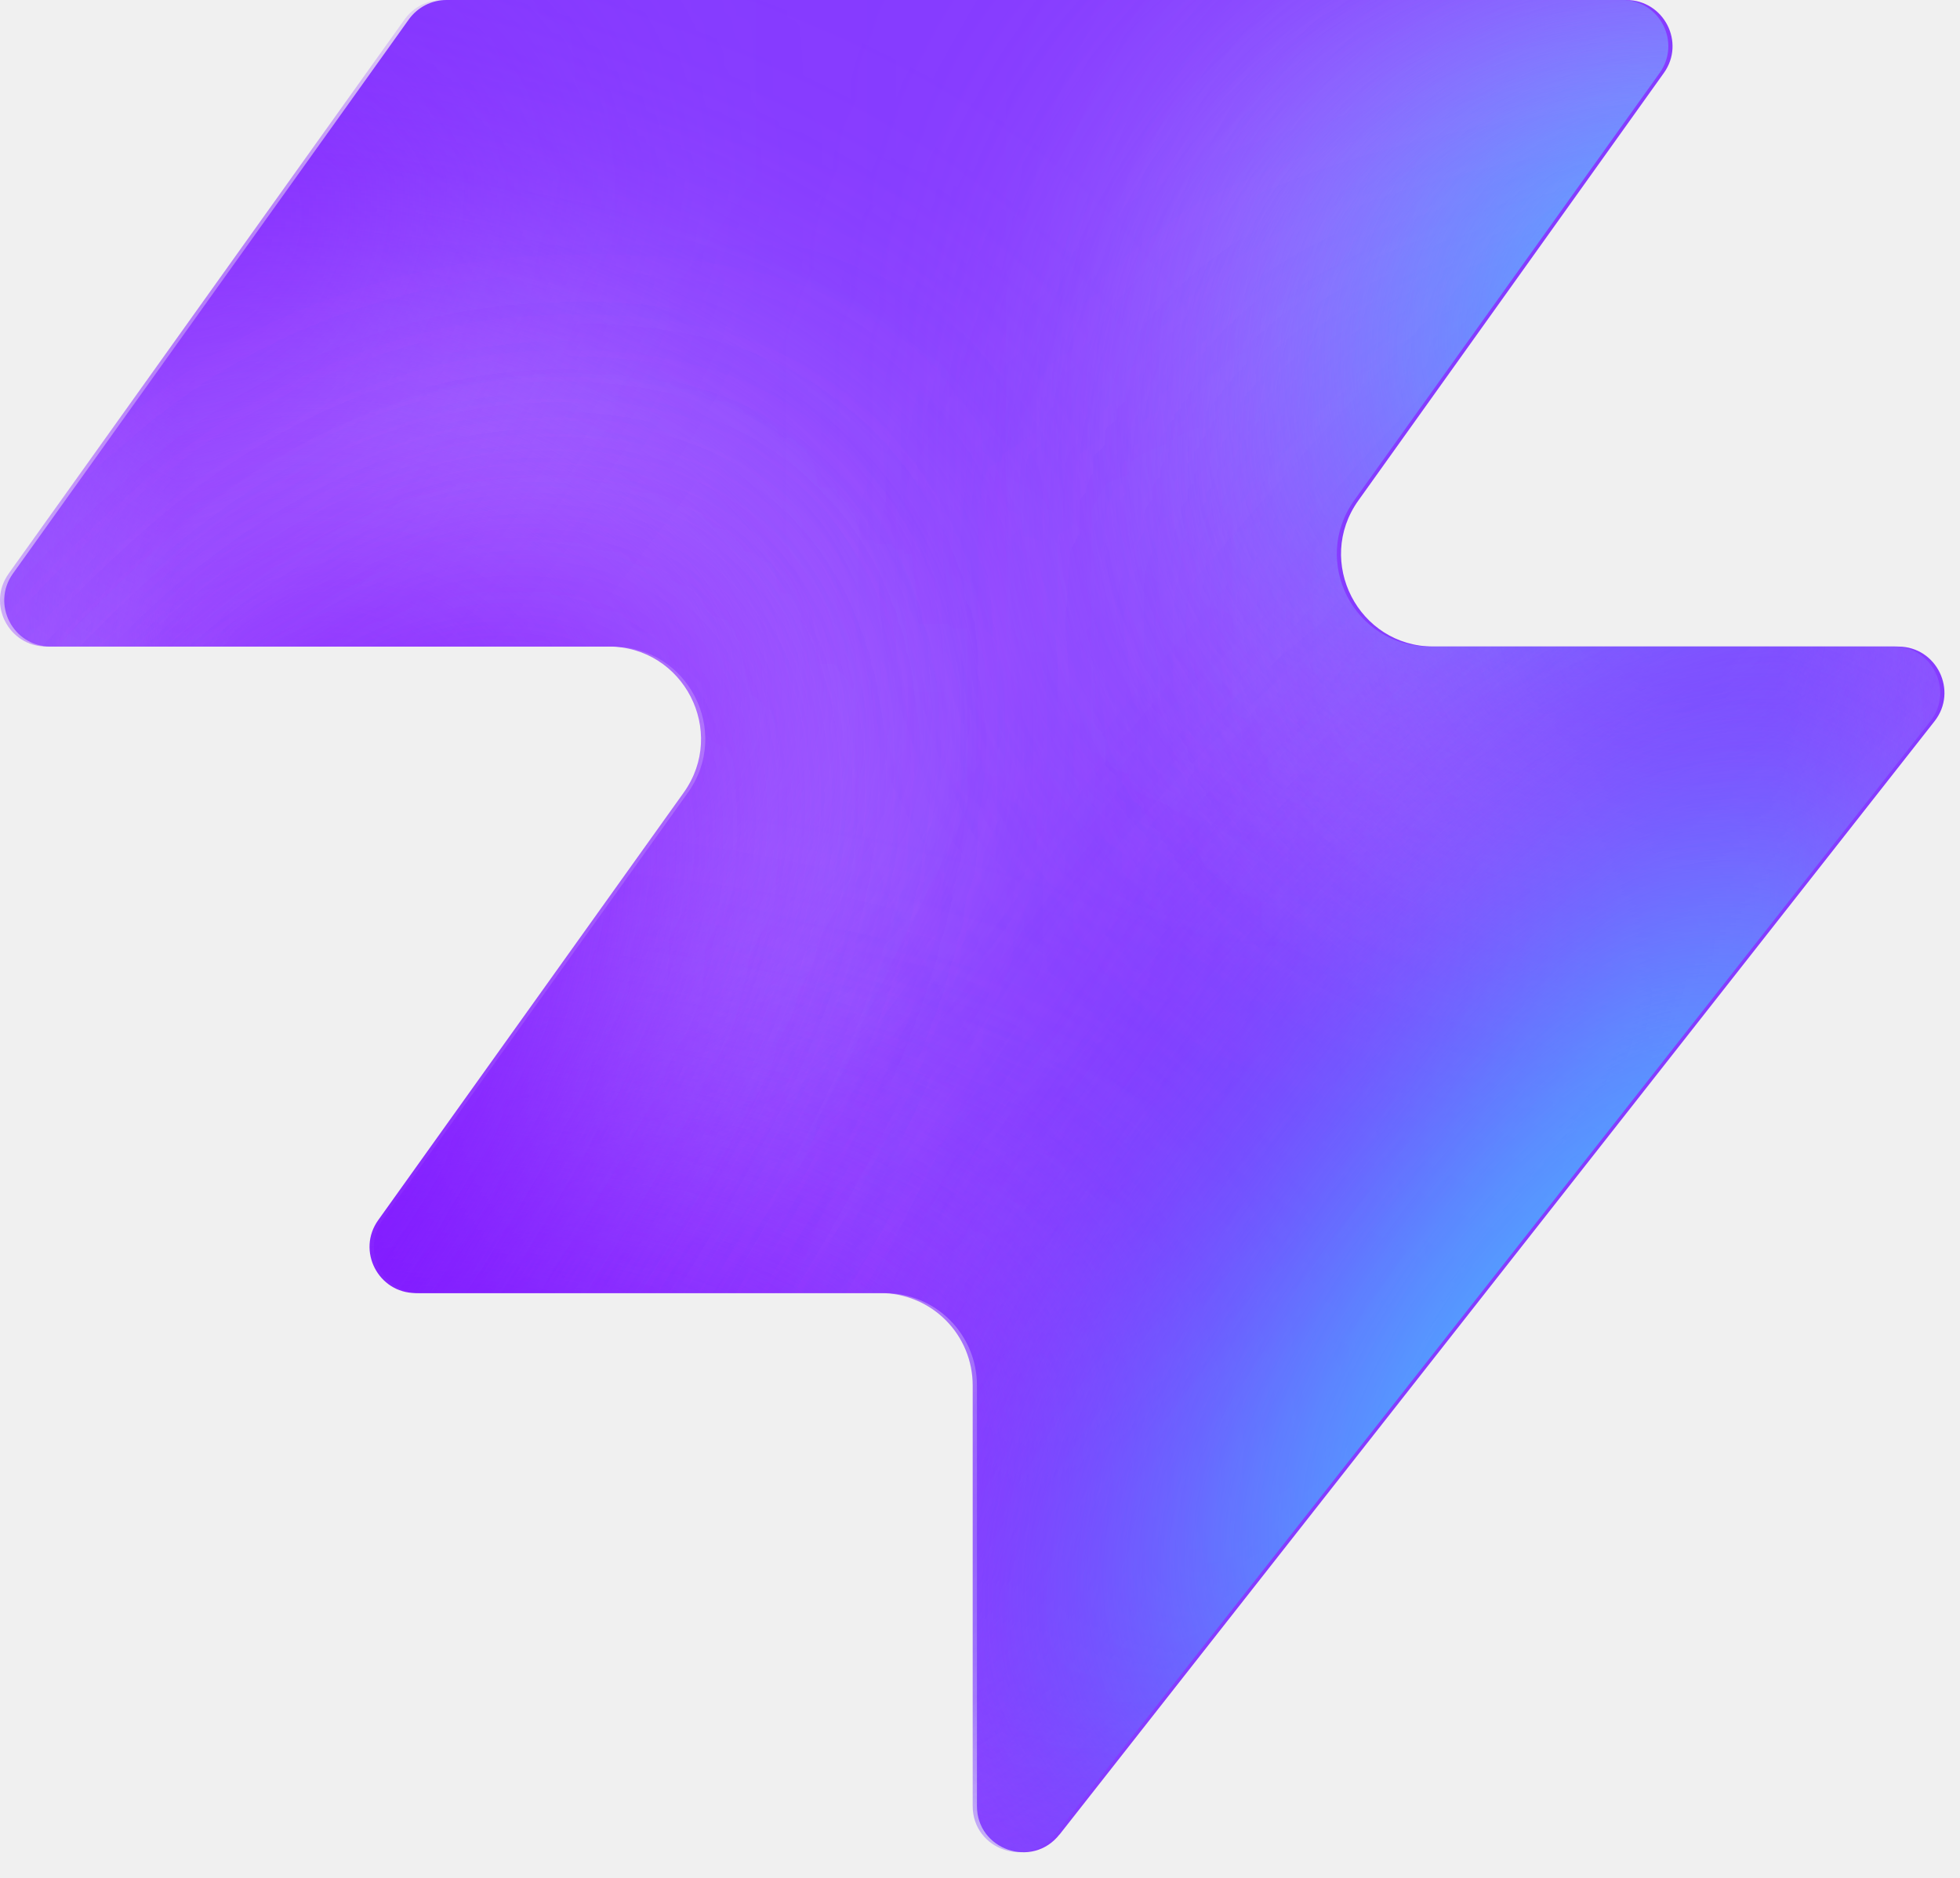
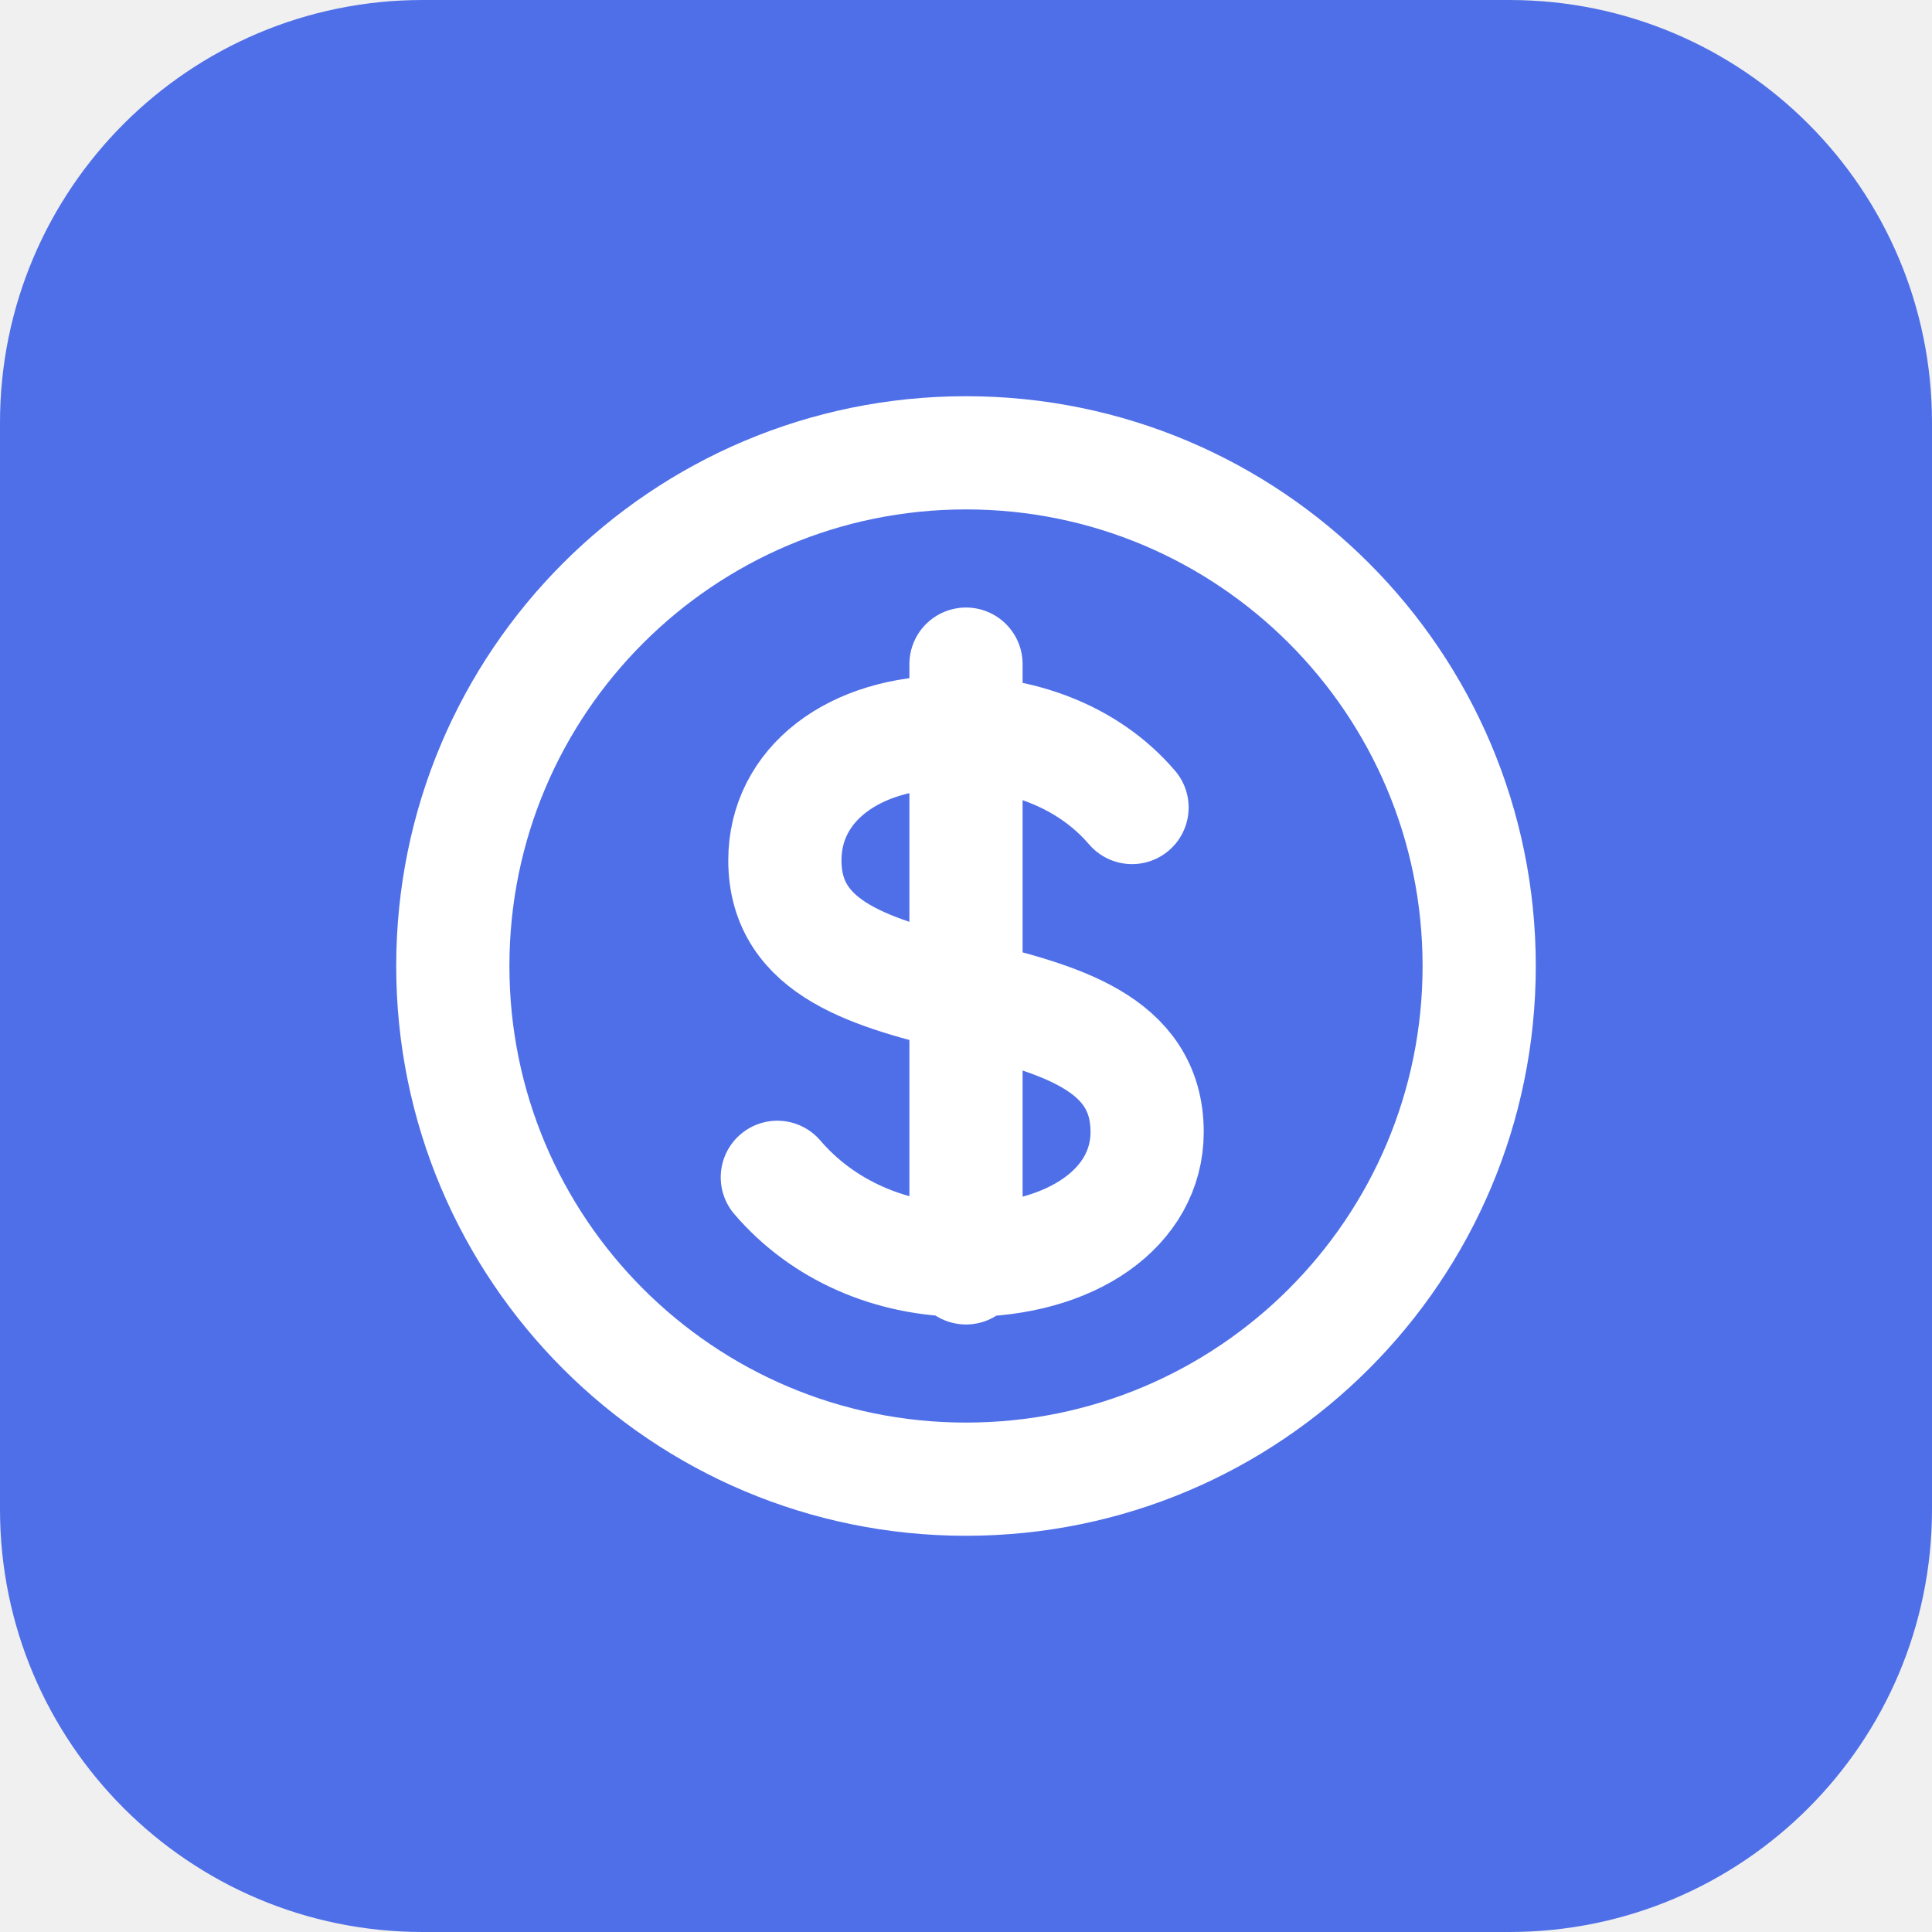
- <svg xmlns="http://www.w3.org/2000/svg" width="48" height="46" fill="none" viewBox="0 0 48 46">
-   <path fill="#863bff" d="M25.946 44.938c-.664.845-2.021.375-2.021-.698V33.937a2.26 2.26 0 0 0-2.262-2.262H10.287c-.92 0-1.456-1.04-.92-1.788l7.48-10.471c1.07-1.497 0-3.578-1.842-3.578H1.237c-.92 0-1.456-1.04-.92-1.788L10.013.474c.214-.297.556-.474.92-.474h28.894c.92 0 1.456 1.04.92 1.788l-7.48 10.471c-1.07 1.498 0 3.579 1.842 3.579h11.377c.943 0 1.473 1.088.89 1.83L25.947 44.94z" style="fill:#863bff;fill:color(display-p3 .525 .23 1);fill-opacity:1" />
-   <mask id="a" width="48" height="46" x="0" y="0" maskUnits="userSpaceOnUse" style="mask-type:alpha">
-     <path fill="#000" d="M25.842 44.938c-.664.844-2.021.375-2.021-.698V33.937a2.26 2.26 0 0 0-2.262-2.262H10.183c-.92 0-1.456-1.04-.92-1.788l7.48-10.471c1.07-1.498 0-3.579-1.842-3.579H1.133c-.92 0-1.456-1.04-.92-1.787L9.91.473c.214-.297.556-.474.92-.474h28.894c.92 0 1.456 1.04.92 1.788l-7.48 10.471c-1.07 1.498 0 3.578 1.842 3.578h11.377c.943 0 1.473 1.088.89 1.832L25.843 44.94z" style="fill:#000;fill-opacity:1" />
-   </mask>
-   <g mask="url(#a)">
-     <g filter="url(#b)">
-       <ellipse cx="5.508" cy="14.704" fill="#ede6ff" rx="5.508" ry="14.704" style="fill:#ede6ff;fill:color(display-p3 .927 .903 1);fill-opacity:1" transform="matrix(.00324 1 1 -.00324 -4.47 31.516)" />
-     </g>
-     <g filter="url(#c)">
-       <ellipse cx="10.399" cy="29.851" fill="#ede6ff" rx="10.399" ry="29.851" style="fill:#ede6ff;fill:color(display-p3 .927 .903 1);fill-opacity:1" transform="matrix(.00324 1 1 -.00324 -39.328 7.883)" />
-     </g>
-     <g filter="url(#d)">
-       <ellipse cx="5.508" cy="30.487" fill="#7e14ff" rx="5.508" ry="30.487" style="fill:#7e14ff;fill:color(display-p3 .492 .077 1);fill-opacity:1" transform="rotate(89.814 -25.913 -14.639)scale(1 -1)" />
-     </g>
-     <g filter="url(#e)">
-       <ellipse cx="5.508" cy="30.599" fill="#7e14ff" rx="5.508" ry="30.599" style="fill:#7e14ff;fill:color(display-p3 .492 .077 1);fill-opacity:1" transform="rotate(89.814 -32.644 -3.334)scale(1 -1)" />
-     </g>
-     <g filter="url(#f)">
-       <ellipse cx="5.508" cy="30.599" fill="#7e14ff" rx="5.508" ry="30.599" style="fill:#7e14ff;fill:color(display-p3 .492 .077 1);fill-opacity:1" transform="matrix(.00324 1 1 -.00324 -34.34 30.47)" />
-     </g>
-     <g filter="url(#g)">
-       <ellipse cx="14.072" cy="22.078" fill="#ede6ff" rx="14.072" ry="22.078" style="fill:#ede6ff;fill:color(display-p3 .927 .903 1);fill-opacity:1" transform="rotate(93.35 24.506 48.493)scale(-1 1)" />
-     </g>
-     <g filter="url(#h)">
-       <ellipse cx="3.47" cy="21.501" fill="#7e14ff" rx="3.47" ry="21.501" style="fill:#7e14ff;fill:color(display-p3 .492 .077 1);fill-opacity:1" transform="rotate(89.009 28.708 47.59)scale(-1 1)" />
-     </g>
-     <g filter="url(#i)">
-       <ellipse cx="3.47" cy="21.501" fill="#7e14ff" rx="3.47" ry="21.501" style="fill:#7e14ff;fill:color(display-p3 .492 .077 1);fill-opacity:1" transform="rotate(89.009 28.708 47.59)scale(-1 1)" />
-     </g>
-     <g filter="url(#j)">
-       <ellipse cx=".387" cy="8.972" fill="#7e14ff" rx="4.407" ry="29.108" style="fill:#7e14ff;fill:color(display-p3 .492 .077 1);fill-opacity:1" transform="rotate(39.51 .387 8.972)" />
-     </g>
-     <g filter="url(#k)">
-       <ellipse cx="47.523" cy="-6.092" fill="#7e14ff" rx="4.407" ry="29.108" style="fill:#7e14ff;fill:color(display-p3 .492 .077 1);fill-opacity:1" transform="rotate(37.892 47.523 -6.092)" />
-     </g>
-     <g filter="url(#l)">
-       <ellipse cx="41.412" cy="6.333" fill="#47bfff" rx="5.971" ry="9.665" style="fill:#47bfff;fill:color(display-p3 .28 .748 1);fill-opacity:1" transform="rotate(37.892 41.412 6.333)" />
-     </g>
-     <g filter="url(#m)">
-       <ellipse cx="-1.879" cy="38.332" fill="#7e14ff" rx="4.407" ry="29.108" style="fill:#7e14ff;fill:color(display-p3 .492 .077 1);fill-opacity:1" transform="rotate(37.892 -1.88 38.332)" />
-     </g>
-     <g filter="url(#n)">
-       <ellipse cx="-1.879" cy="38.332" fill="#7e14ff" rx="4.407" ry="29.108" style="fill:#7e14ff;fill:color(display-p3 .492 .077 1);fill-opacity:1" transform="rotate(37.892 -1.88 38.332)" />
-     </g>
-     <g filter="url(#o)">
-       <ellipse cx="35.651" cy="29.907" fill="#7e14ff" rx="4.407" ry="29.108" style="fill:#7e14ff;fill:color(display-p3 .492 .077 1);fill-opacity:1" transform="rotate(37.892 35.651 29.907)" />
-     </g>
-     <g filter="url(#p)">
-       <ellipse cx="38.418" cy="32.4" fill="#47bfff" rx="5.971" ry="15.297" style="fill:#47bfff;fill:color(display-p3 .28 .748 1);fill-opacity:1" transform="rotate(37.892 38.418 32.4)" />
-     </g>
+ <svg xmlns="http://www.w3.org/2000/svg" viewBox="0 0 512 512">
+   <rect width="512" height="512" rx="112" fill="#4F6FE8" />
+   <g fill="none" stroke="#fff" stroke-width="30" stroke-linecap="round" stroke-linejoin="round">
+     <circle cx="256" cy="256" r="136" />
+     <path d="M256 176v160M300 214c-12-14-30-20-48-20-26 0-44 14-44 34 0 48 96 24 96 72 0 20-20 34-48 34-20 0-38-8-50-22" />
  </g>
-   <defs>
-     <filter id="b" width="60.045" height="41.654" x="-19.77" y="16.149" color-interpolation-filters="sRGB" filterUnits="userSpaceOnUse">
-       <feFlood flood-opacity="0" result="BackgroundImageFix" />
-       <feBlend in="SourceGraphic" in2="BackgroundImageFix" result="shape" />
-       <feGaussianBlur result="effect1_foregroundBlur_2002_17158" stdDeviation="7.659" />
-     </filter>
-     <filter id="c" width="90.34" height="51.437" x="-54.613" y="-7.533" color-interpolation-filters="sRGB" filterUnits="userSpaceOnUse">
-       <feFlood flood-opacity="0" result="BackgroundImageFix" />
-       <feBlend in="SourceGraphic" in2="BackgroundImageFix" result="shape" />
-       <feGaussianBlur result="effect1_foregroundBlur_2002_17158" stdDeviation="7.659" />
-     </filter>
-     <filter id="d" width="79.355" height="29.4" x="-49.64" y="2.03" color-interpolation-filters="sRGB" filterUnits="userSpaceOnUse">
-       <feFlood flood-opacity="0" result="BackgroundImageFix" />
-       <feBlend in="SourceGraphic" in2="BackgroundImageFix" result="shape" />
-       <feGaussianBlur result="effect1_foregroundBlur_2002_17158" stdDeviation="4.596" />
-     </filter>
-     <filter id="e" width="79.579" height="29.4" x="-45.045" y="20.029" color-interpolation-filters="sRGB" filterUnits="userSpaceOnUse">
-       <feFlood flood-opacity="0" result="BackgroundImageFix" />
-       <feBlend in="SourceGraphic" in2="BackgroundImageFix" result="shape" />
-       <feGaussianBlur result="effect1_foregroundBlur_2002_17158" stdDeviation="4.596" />
-     </filter>
-     <filter id="f" width="79.579" height="29.4" x="-43.513" y="21.178" color-interpolation-filters="sRGB" filterUnits="userSpaceOnUse">
-       <feFlood flood-opacity="0" result="BackgroundImageFix" />
-       <feBlend in="SourceGraphic" in2="BackgroundImageFix" result="shape" />
-       <feGaussianBlur result="effect1_foregroundBlur_2002_17158" stdDeviation="4.596" />
-     </filter>
-     <filter id="g" width="74.749" height="58.852" x="15.756" y="-17.901" color-interpolation-filters="sRGB" filterUnits="userSpaceOnUse">
-       <feFlood flood-opacity="0" result="BackgroundImageFix" />
-       <feBlend in="SourceGraphic" in2="BackgroundImageFix" result="shape" />
-       <feGaussianBlur result="effect1_foregroundBlur_2002_17158" stdDeviation="7.659" />
-     </filter>
-     <filter id="h" width="61.377" height="25.362" x="23.548" y="2.284" color-interpolation-filters="sRGB" filterUnits="userSpaceOnUse">
-       <feFlood flood-opacity="0" result="BackgroundImageFix" />
-       <feBlend in="SourceGraphic" in2="BackgroundImageFix" result="shape" />
-       <feGaussianBlur result="effect1_foregroundBlur_2002_17158" stdDeviation="4.596" />
-     </filter>
-     <filter id="i" width="61.377" height="25.362" x="23.548" y="2.284" color-interpolation-filters="sRGB" filterUnits="userSpaceOnUse">
-       <feFlood flood-opacity="0" result="BackgroundImageFix" />
-       <feBlend in="SourceGraphic" in2="BackgroundImageFix" result="shape" />
-       <feGaussianBlur result="effect1_foregroundBlur_2002_17158" stdDeviation="4.596" />
-     </filter>
-     <filter id="j" width="56.045" height="63.649" x="-27.636" y="-22.853" color-interpolation-filters="sRGB" filterUnits="userSpaceOnUse">
-       <feFlood flood-opacity="0" result="BackgroundImageFix" />
-       <feBlend in="SourceGraphic" in2="BackgroundImageFix" result="shape" />
-       <feGaussianBlur result="effect1_foregroundBlur_2002_17158" stdDeviation="4.596" />
-     </filter>
-     <filter id="k" width="54.814" height="64.646" x="20.116" y="-38.415" color-interpolation-filters="sRGB" filterUnits="userSpaceOnUse">
-       <feFlood flood-opacity="0" result="BackgroundImageFix" />
-       <feBlend in="SourceGraphic" in2="BackgroundImageFix" result="shape" />
-       <feGaussianBlur result="effect1_foregroundBlur_2002_17158" stdDeviation="4.596" />
-     </filter>
-     <filter id="l" width="33.541" height="35.313" x="24.641" y="-11.323" color-interpolation-filters="sRGB" filterUnits="userSpaceOnUse">
-       <feFlood flood-opacity="0" result="BackgroundImageFix" />
-       <feBlend in="SourceGraphic" in2="BackgroundImageFix" result="shape" />
-       <feGaussianBlur result="effect1_foregroundBlur_2002_17158" stdDeviation="4.596" />
-     </filter>
-     <filter id="m" width="54.814" height="64.646" x="-29.286" y="6.009" color-interpolation-filters="sRGB" filterUnits="userSpaceOnUse">
-       <feFlood flood-opacity="0" result="BackgroundImageFix" />
-       <feBlend in="SourceGraphic" in2="BackgroundImageFix" result="shape" />
-       <feGaussianBlur result="effect1_foregroundBlur_2002_17158" stdDeviation="4.596" />
-     </filter>
-     <filter id="n" width="54.814" height="64.646" x="-29.286" y="6.009" color-interpolation-filters="sRGB" filterUnits="userSpaceOnUse">
-       <feFlood flood-opacity="0" result="BackgroundImageFix" />
-       <feBlend in="SourceGraphic" in2="BackgroundImageFix" result="shape" />
-       <feGaussianBlur result="effect1_foregroundBlur_2002_17158" stdDeviation="4.596" />
-     </filter>
-     <filter id="o" width="54.814" height="64.646" x="8.244" y="-2.416" color-interpolation-filters="sRGB" filterUnits="userSpaceOnUse">
-       <feFlood flood-opacity="0" result="BackgroundImageFix" />
-       <feBlend in="SourceGraphic" in2="BackgroundImageFix" result="shape" />
-       <feGaussianBlur result="effect1_foregroundBlur_2002_17158" stdDeviation="4.596" />
-     </filter>
-     <filter id="p" width="39.409" height="43.623" x="18.713" y="10.588" color-interpolation-filters="sRGB" filterUnits="userSpaceOnUse">
-       <feFlood flood-opacity="0" result="BackgroundImageFix" />
-       <feBlend in="SourceGraphic" in2="BackgroundImageFix" result="shape" />
-       <feGaussianBlur result="effect1_foregroundBlur_2002_17158" stdDeviation="4.596" />
-     </filter>
-   </defs>
</svg>
